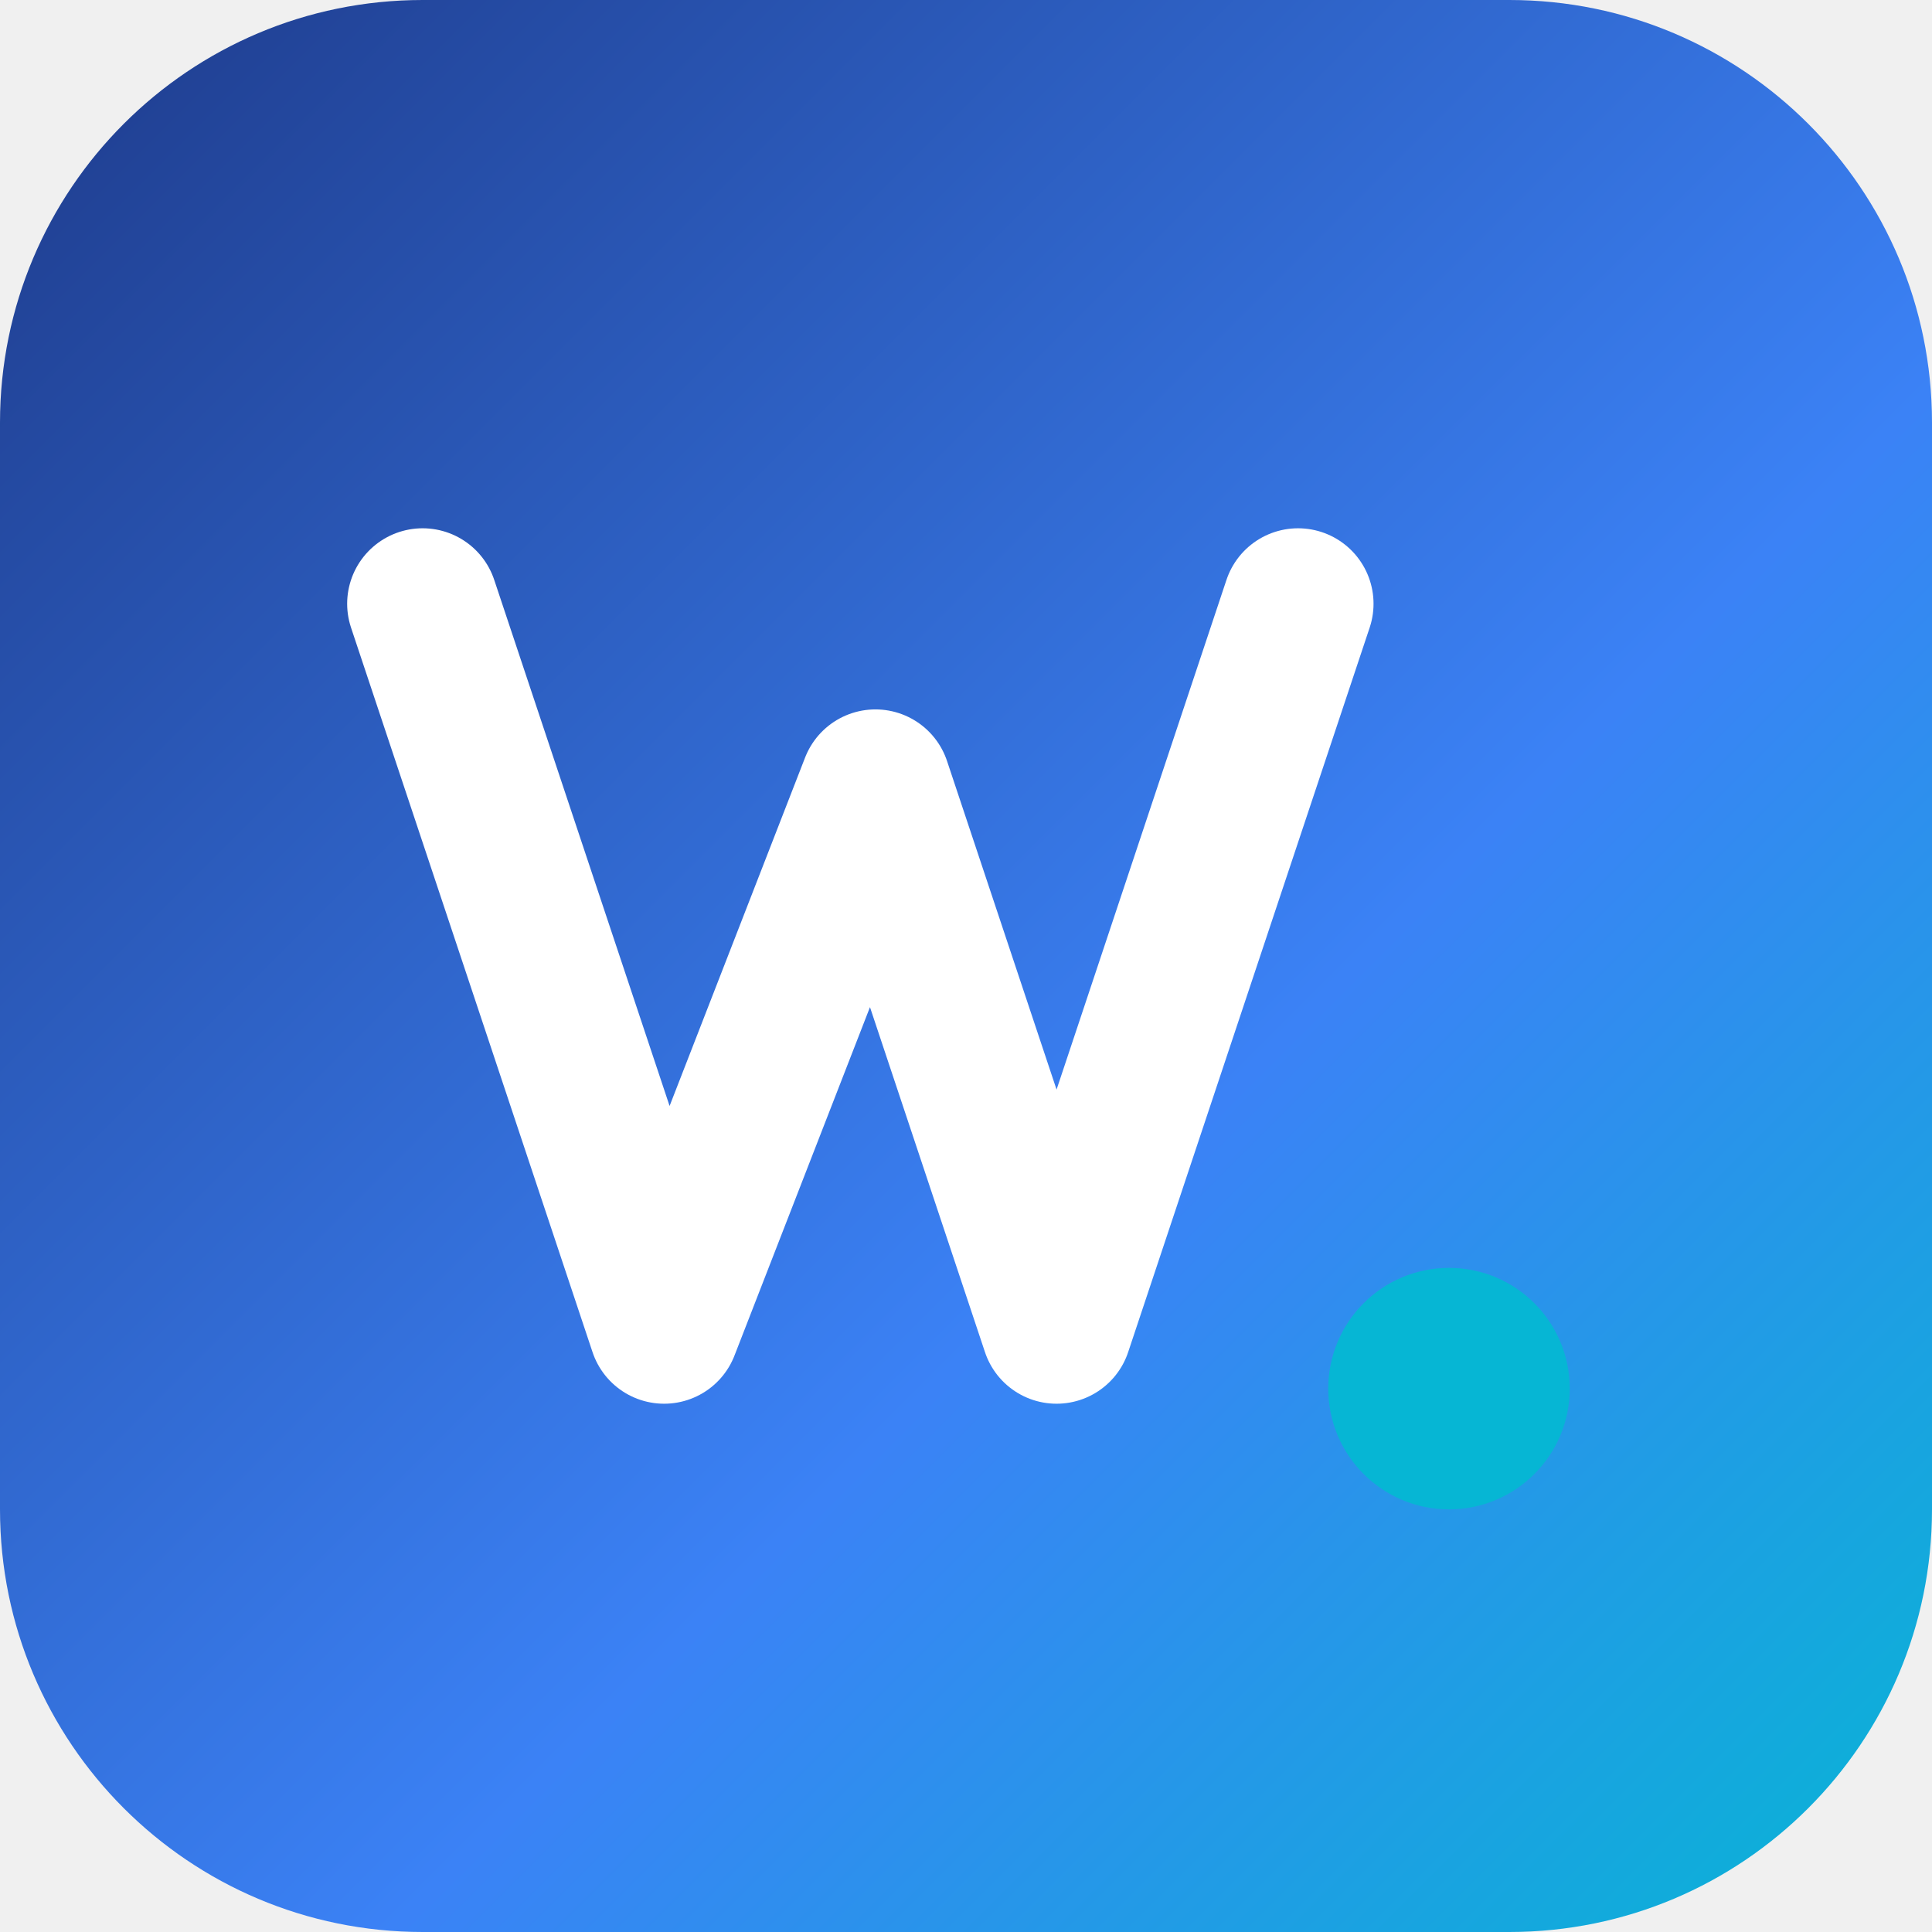
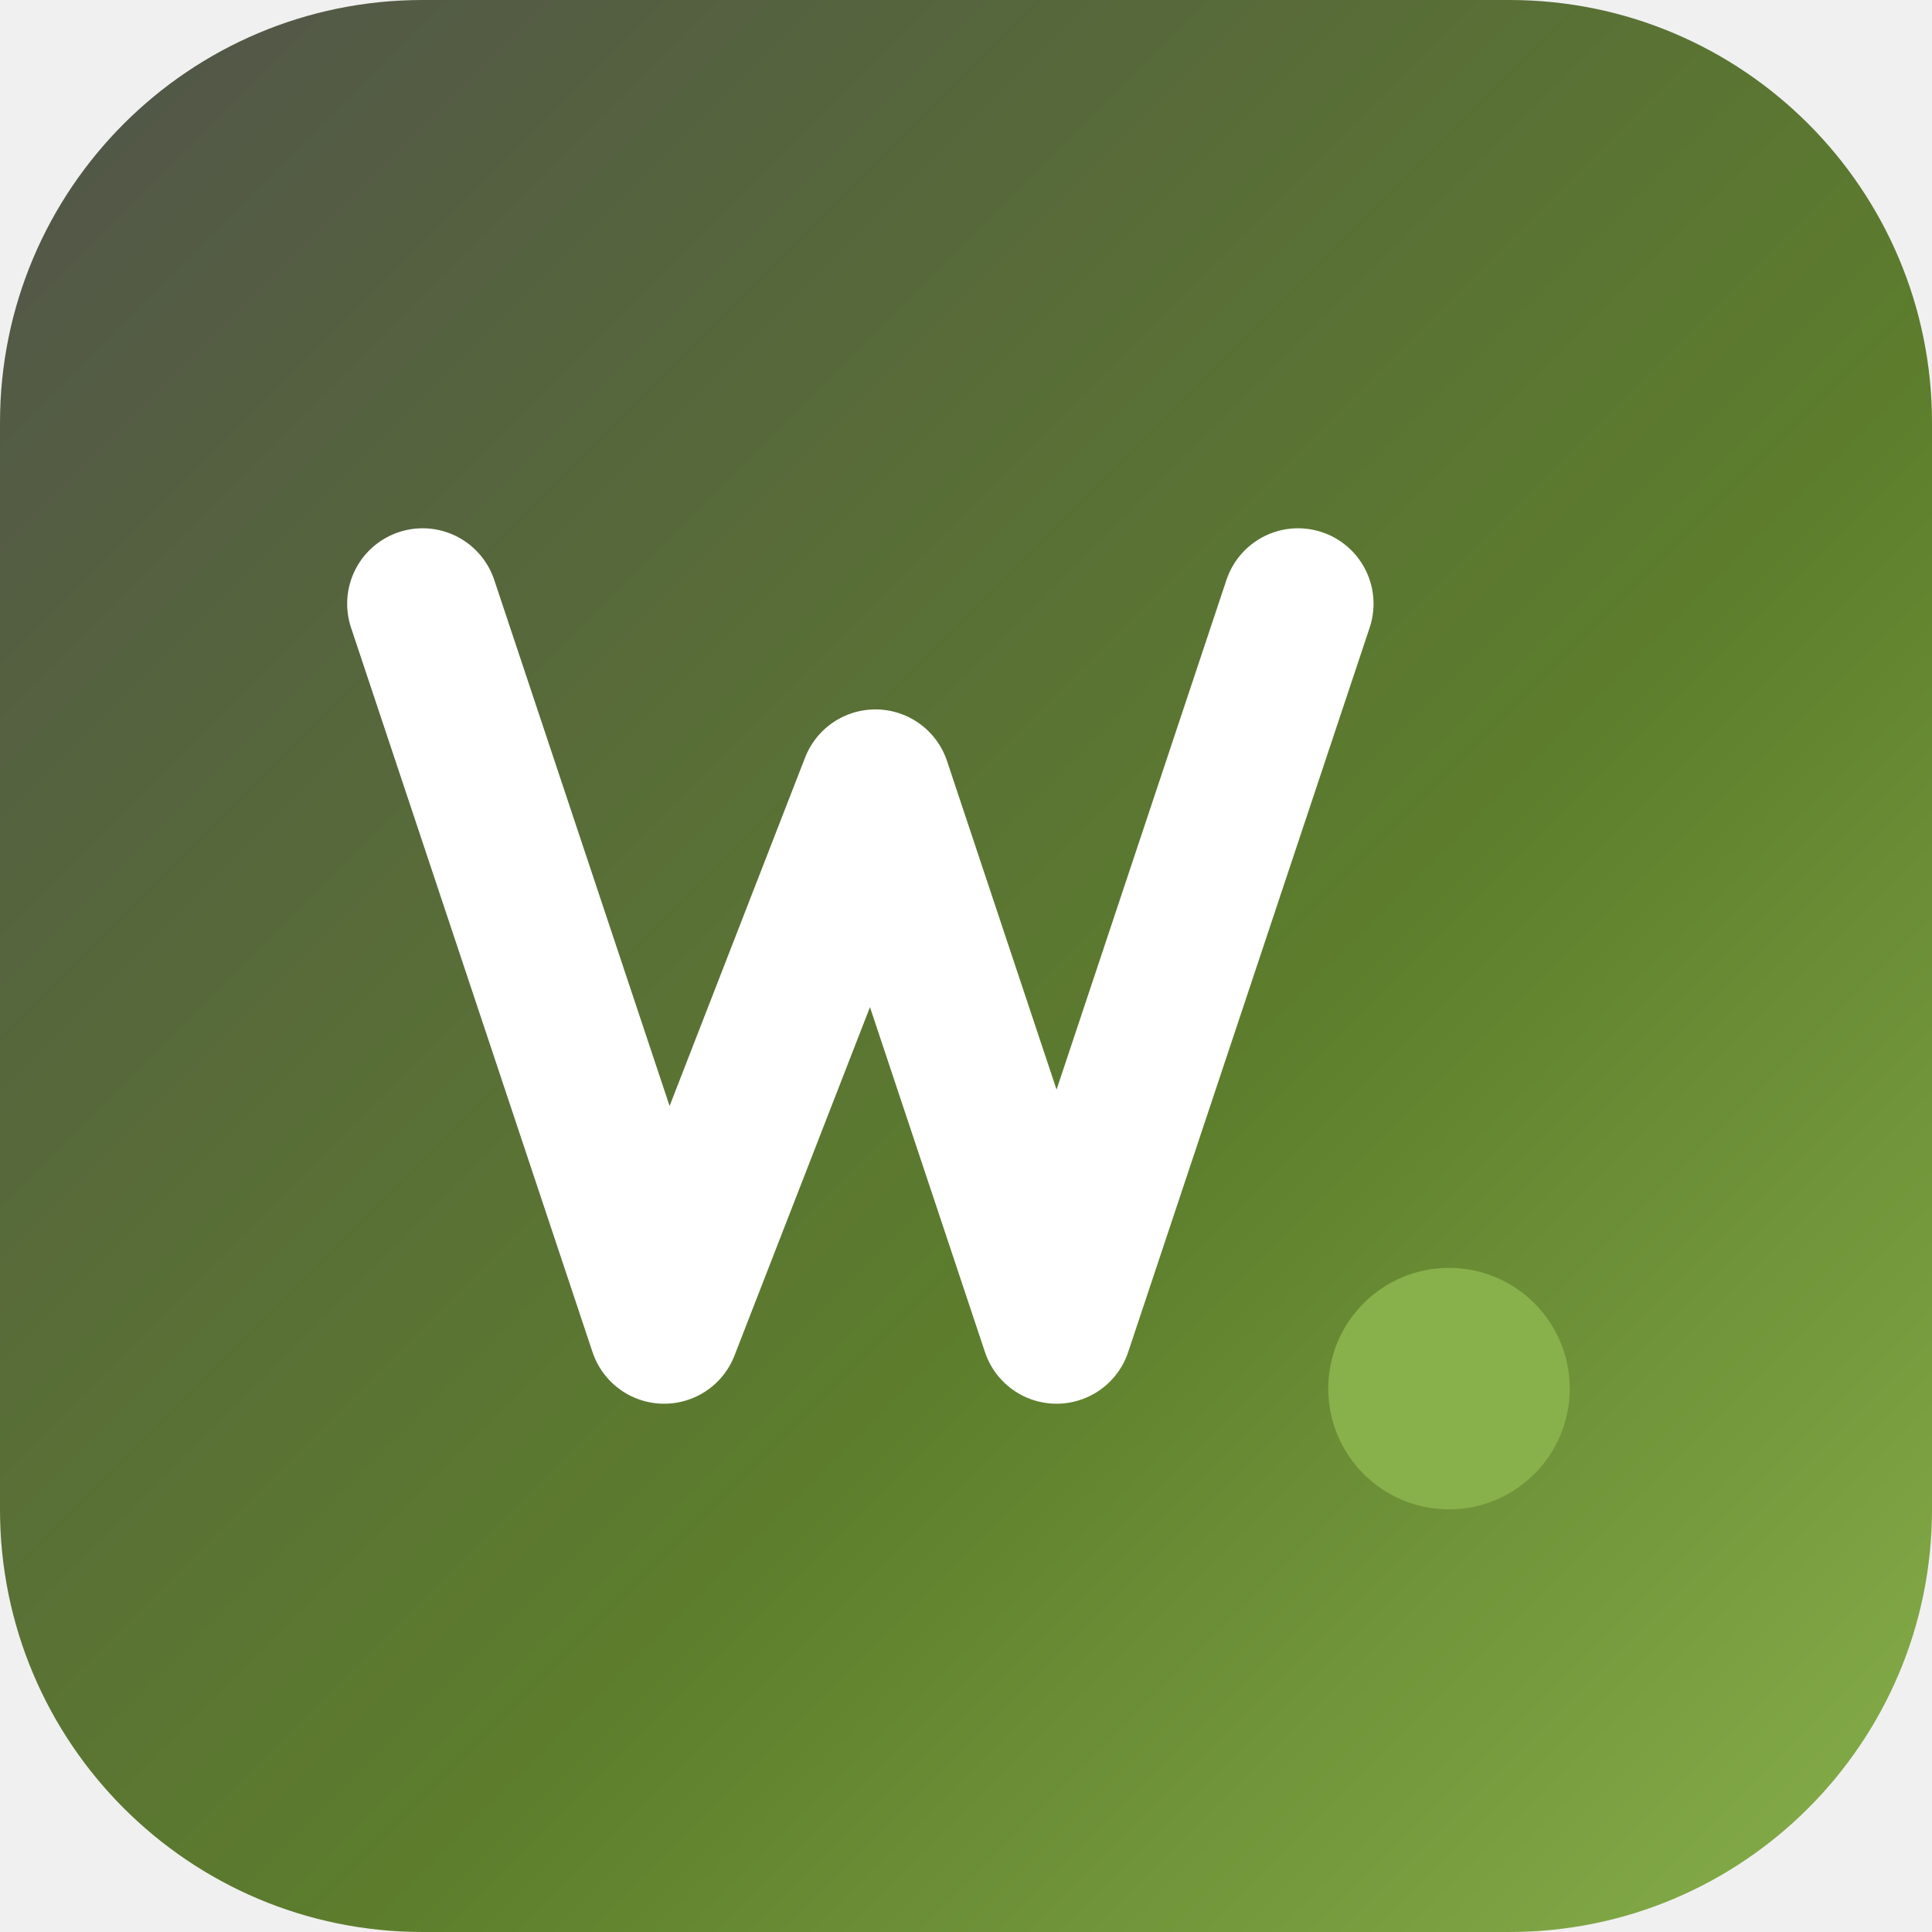
<svg xmlns="http://www.w3.org/2000/svg" viewBox="0 0 64 64">
  <defs>
    <linearGradient id="g" x1="0" y1="0" x2="1" y2="1">
-       <stop offset="0%" stop-color="#1e3a8a" />
-       <stop offset="60%" stop-color="#3b82f6" />
-       <stop offset="100%" stop-color="#06b6d4" />
+       <stop offset="0%" stop-color="#51534A" />
+       <stop offset="60%" stop-color="#5D7E2C" />
+       <stop offset="100%" stop-color="#88B04B" />
    </linearGradient>
  </defs>
  <rect width="64" height="64" rx="14" fill="url(#g)" />
  <path d="M14 20 L22 44 L29 26 L35 44 L43 20" stroke="#ffffff" stroke-width="5" stroke-linecap="round" stroke-linejoin="round" fill="none" />
-   <circle cx="48" cy="46" r="4" fill="#06b6d4" />
+   <circle cx="48" cy="46" r="4" fill="#88B04B" />
</svg>
